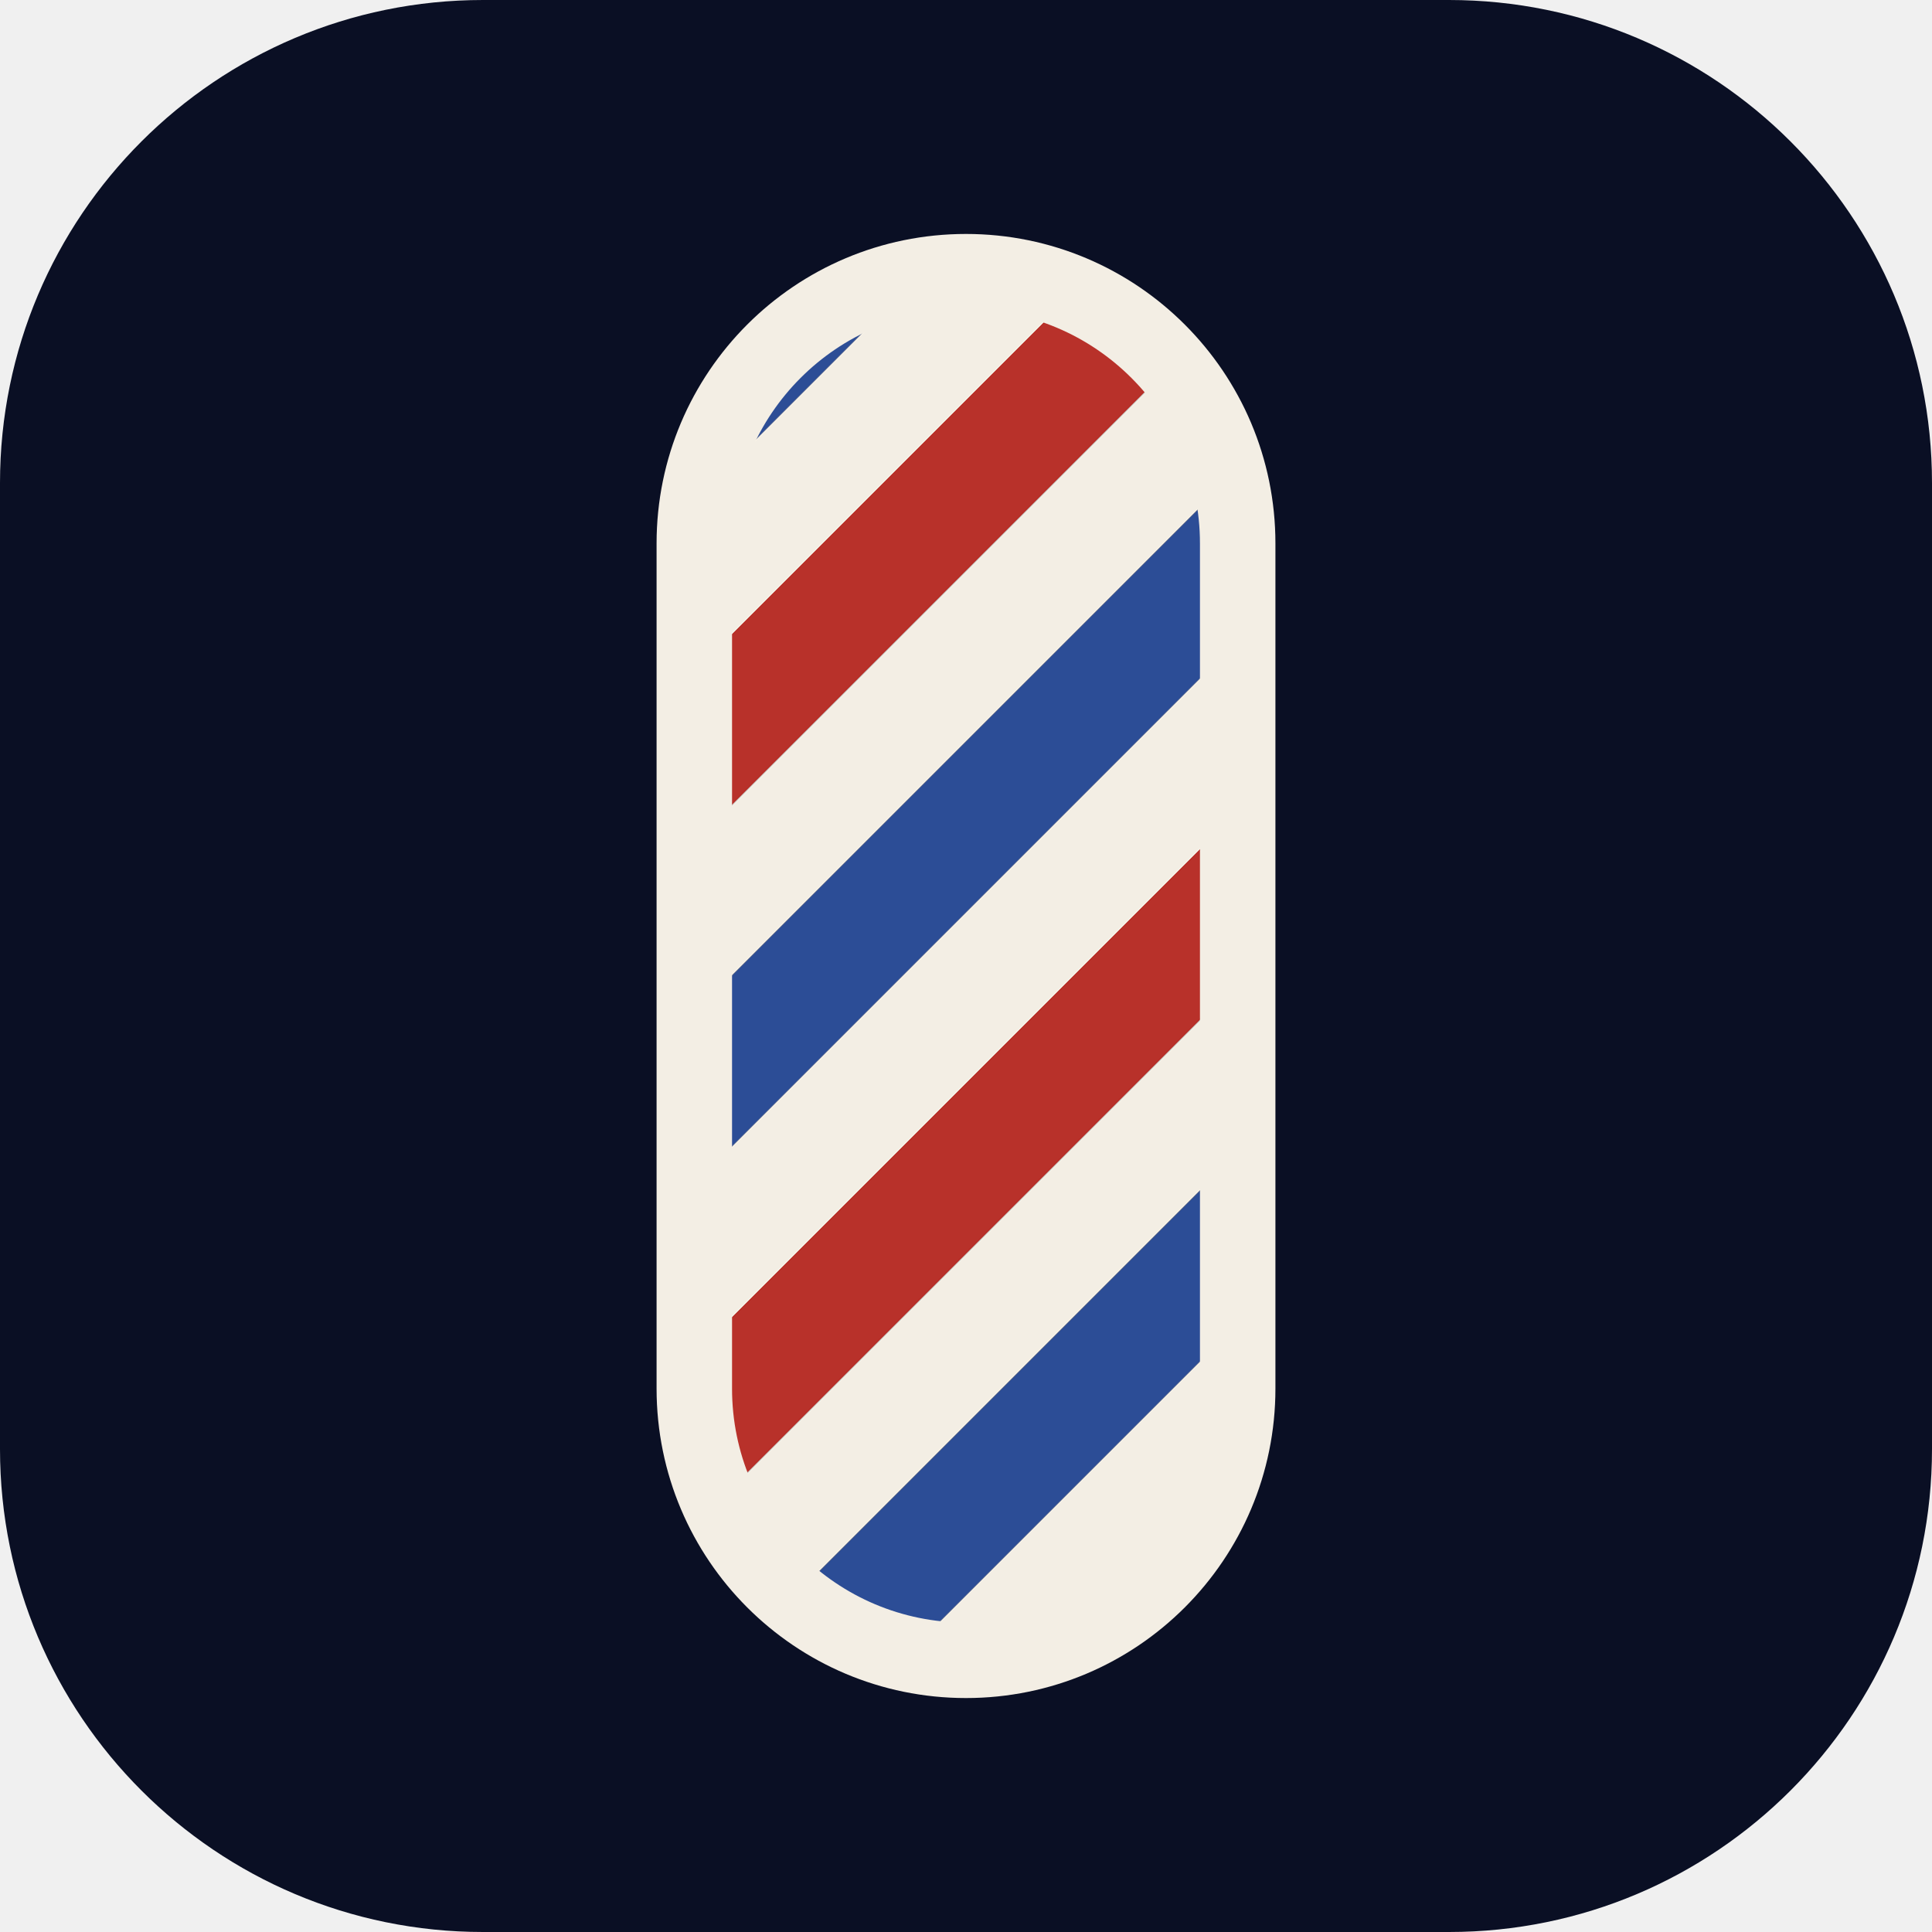
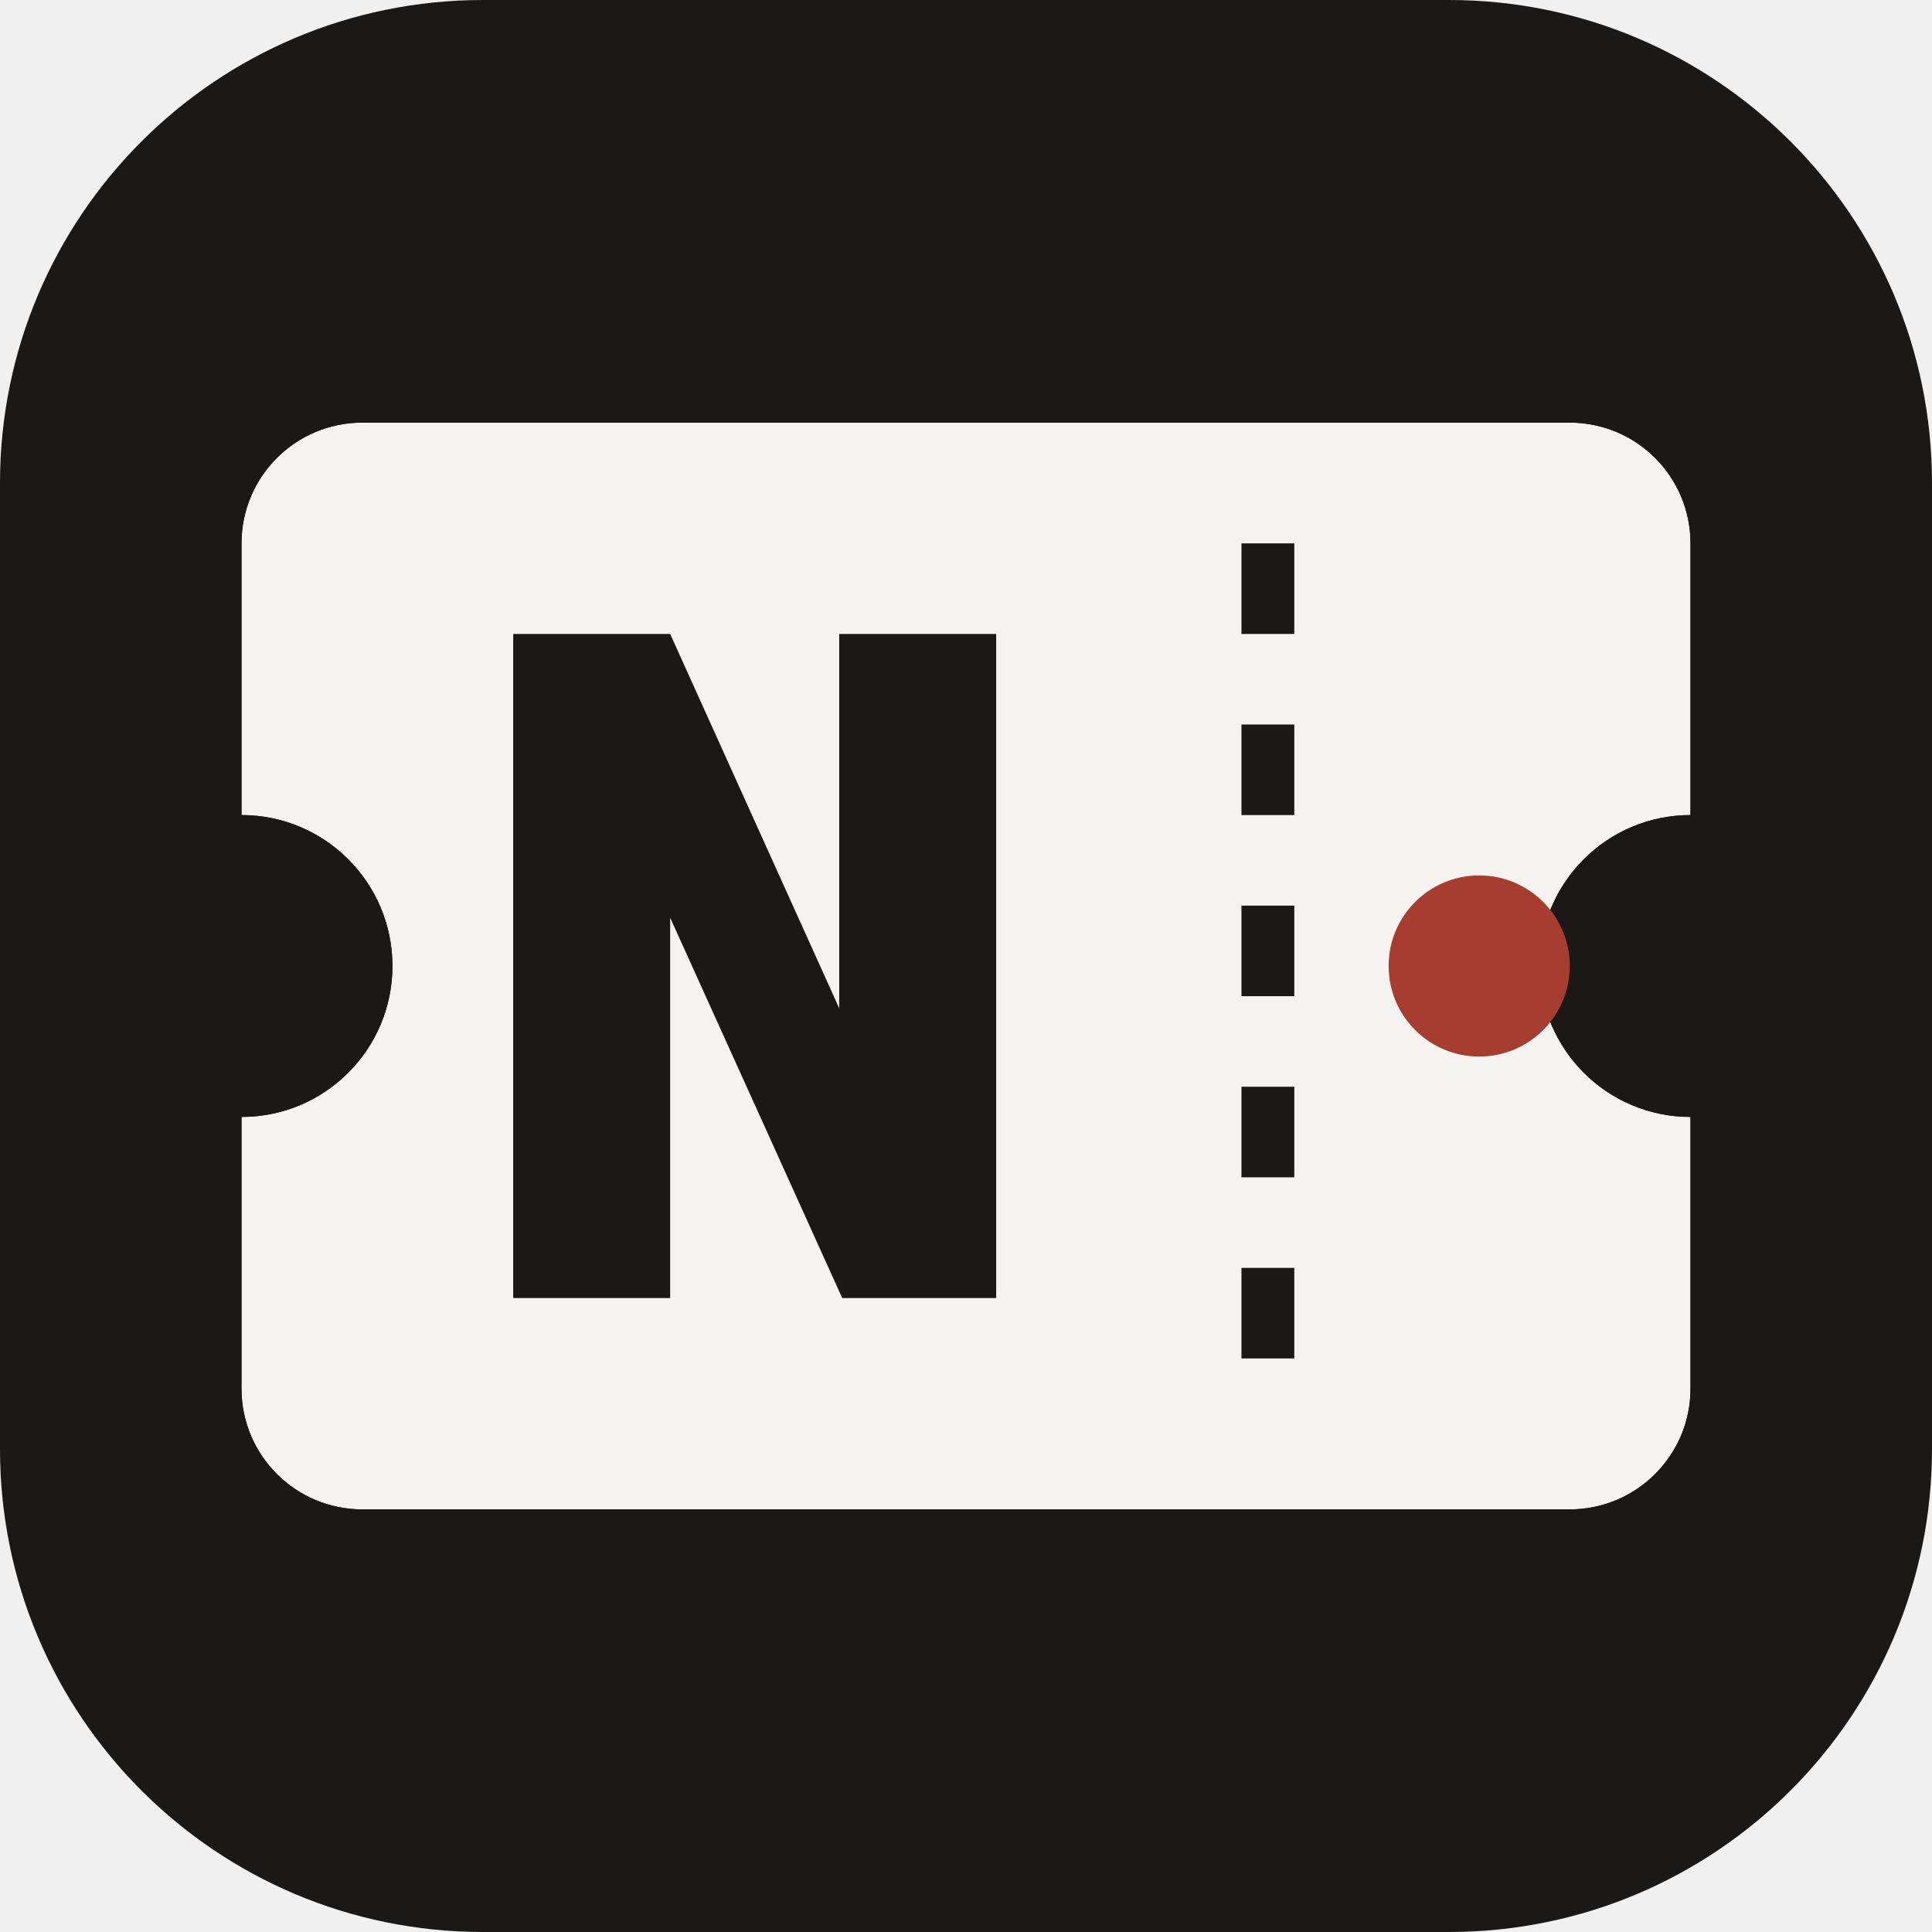
<svg xmlns="http://www.w3.org/2000/svg" viewBox="0 0 64 64">
  <defs>
-     <pattern id="franjas" width="16" height="16" patternUnits="userSpaceOnUse" patternTransform="rotate(45)">
-       <rect width="4" height="16" fill="#b8312a" />
-       <rect x="4" width="4" height="16" fill="#f3eee4" />
-       <rect x="8" width="4" height="16" fill="#2c4d96" />
-       <rect x="12" width="4" height="16" fill="#f3eee4" />
-     </pattern>
+     <mask id="recorte">
+       <path d="M6 2h40a4 4 0 0 1 4 4v9a5 5 0 0 0 0 10v9a4 4 0 0 1-4 4H6a4 4 0 0 1-4-4v-9a5 5 0 0 0 0-10V6a4 4 0 0 1 4-4z" fill="#fff" />
+       <path d="M11 31V9h5.2l5.6 12.4V9H27v22h-5.1L16.2 18.4V31z" fill="#000" />
+       <path d="M36 6v28" stroke="#000" stroke-width="1.75" stroke-dasharray="3 3" />
+     </mask>
  </defs>
-   <rect width="64" height="64" rx="16" fill="#0a0f24" />
-   <rect x="23" y="9" width="18" height="46" rx="9" fill="url(#franjas)" />
-   <rect x="23" y="9" width="18" height="46" rx="9" fill="none" stroke="#f3eee4" stroke-width="2.5" />
+   <rect width="64" height="64" rx="16" fill="#1a1918" />
+   <g transform="translate(6 12)">
+     <path d="M6 2h40a4 4 0 0 1 4 4v9a5 5 0 0 0 0 10v9a4 4 0 0 1-4 4H6a4 4 0 0 1-4-4v-9a5 5 0 0 0 0-10V6a4 4 0 0 1 4-4z" fill="#f4f3f0" mask="url(#recorte)" />
+     <circle cx="43" cy="20" r="3" fill="#a63d30" />
+   </g>
</svg>
